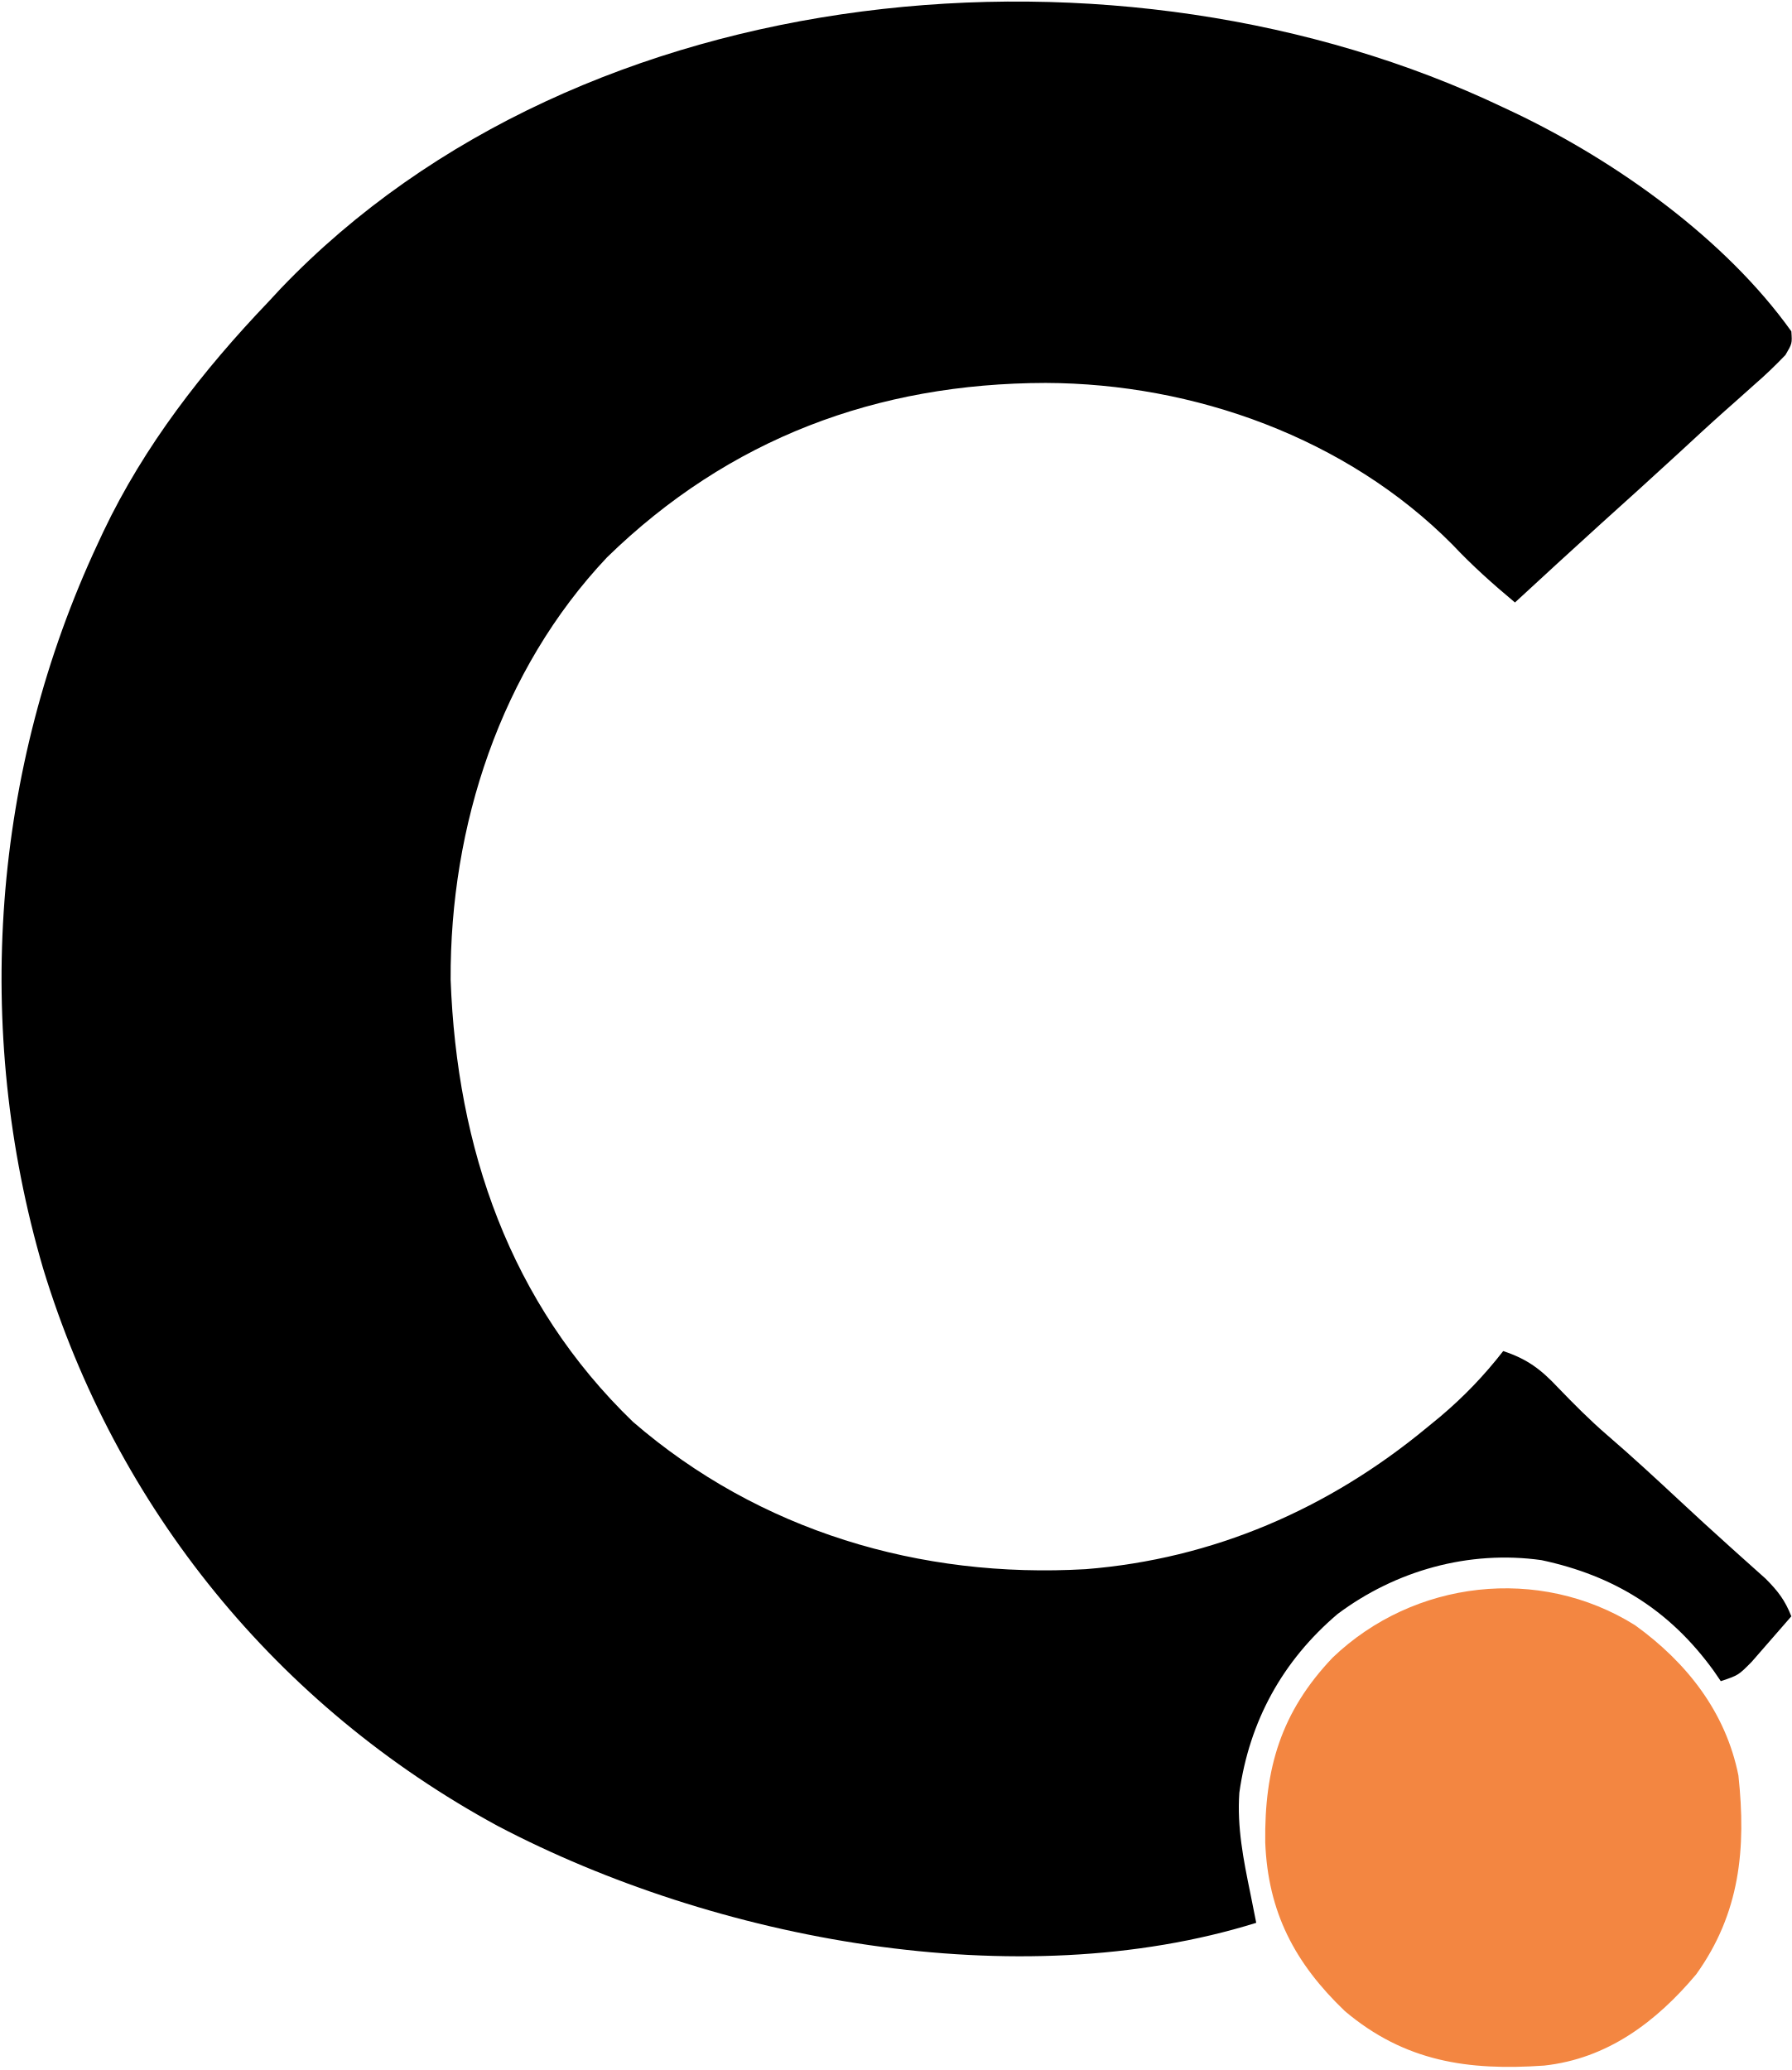
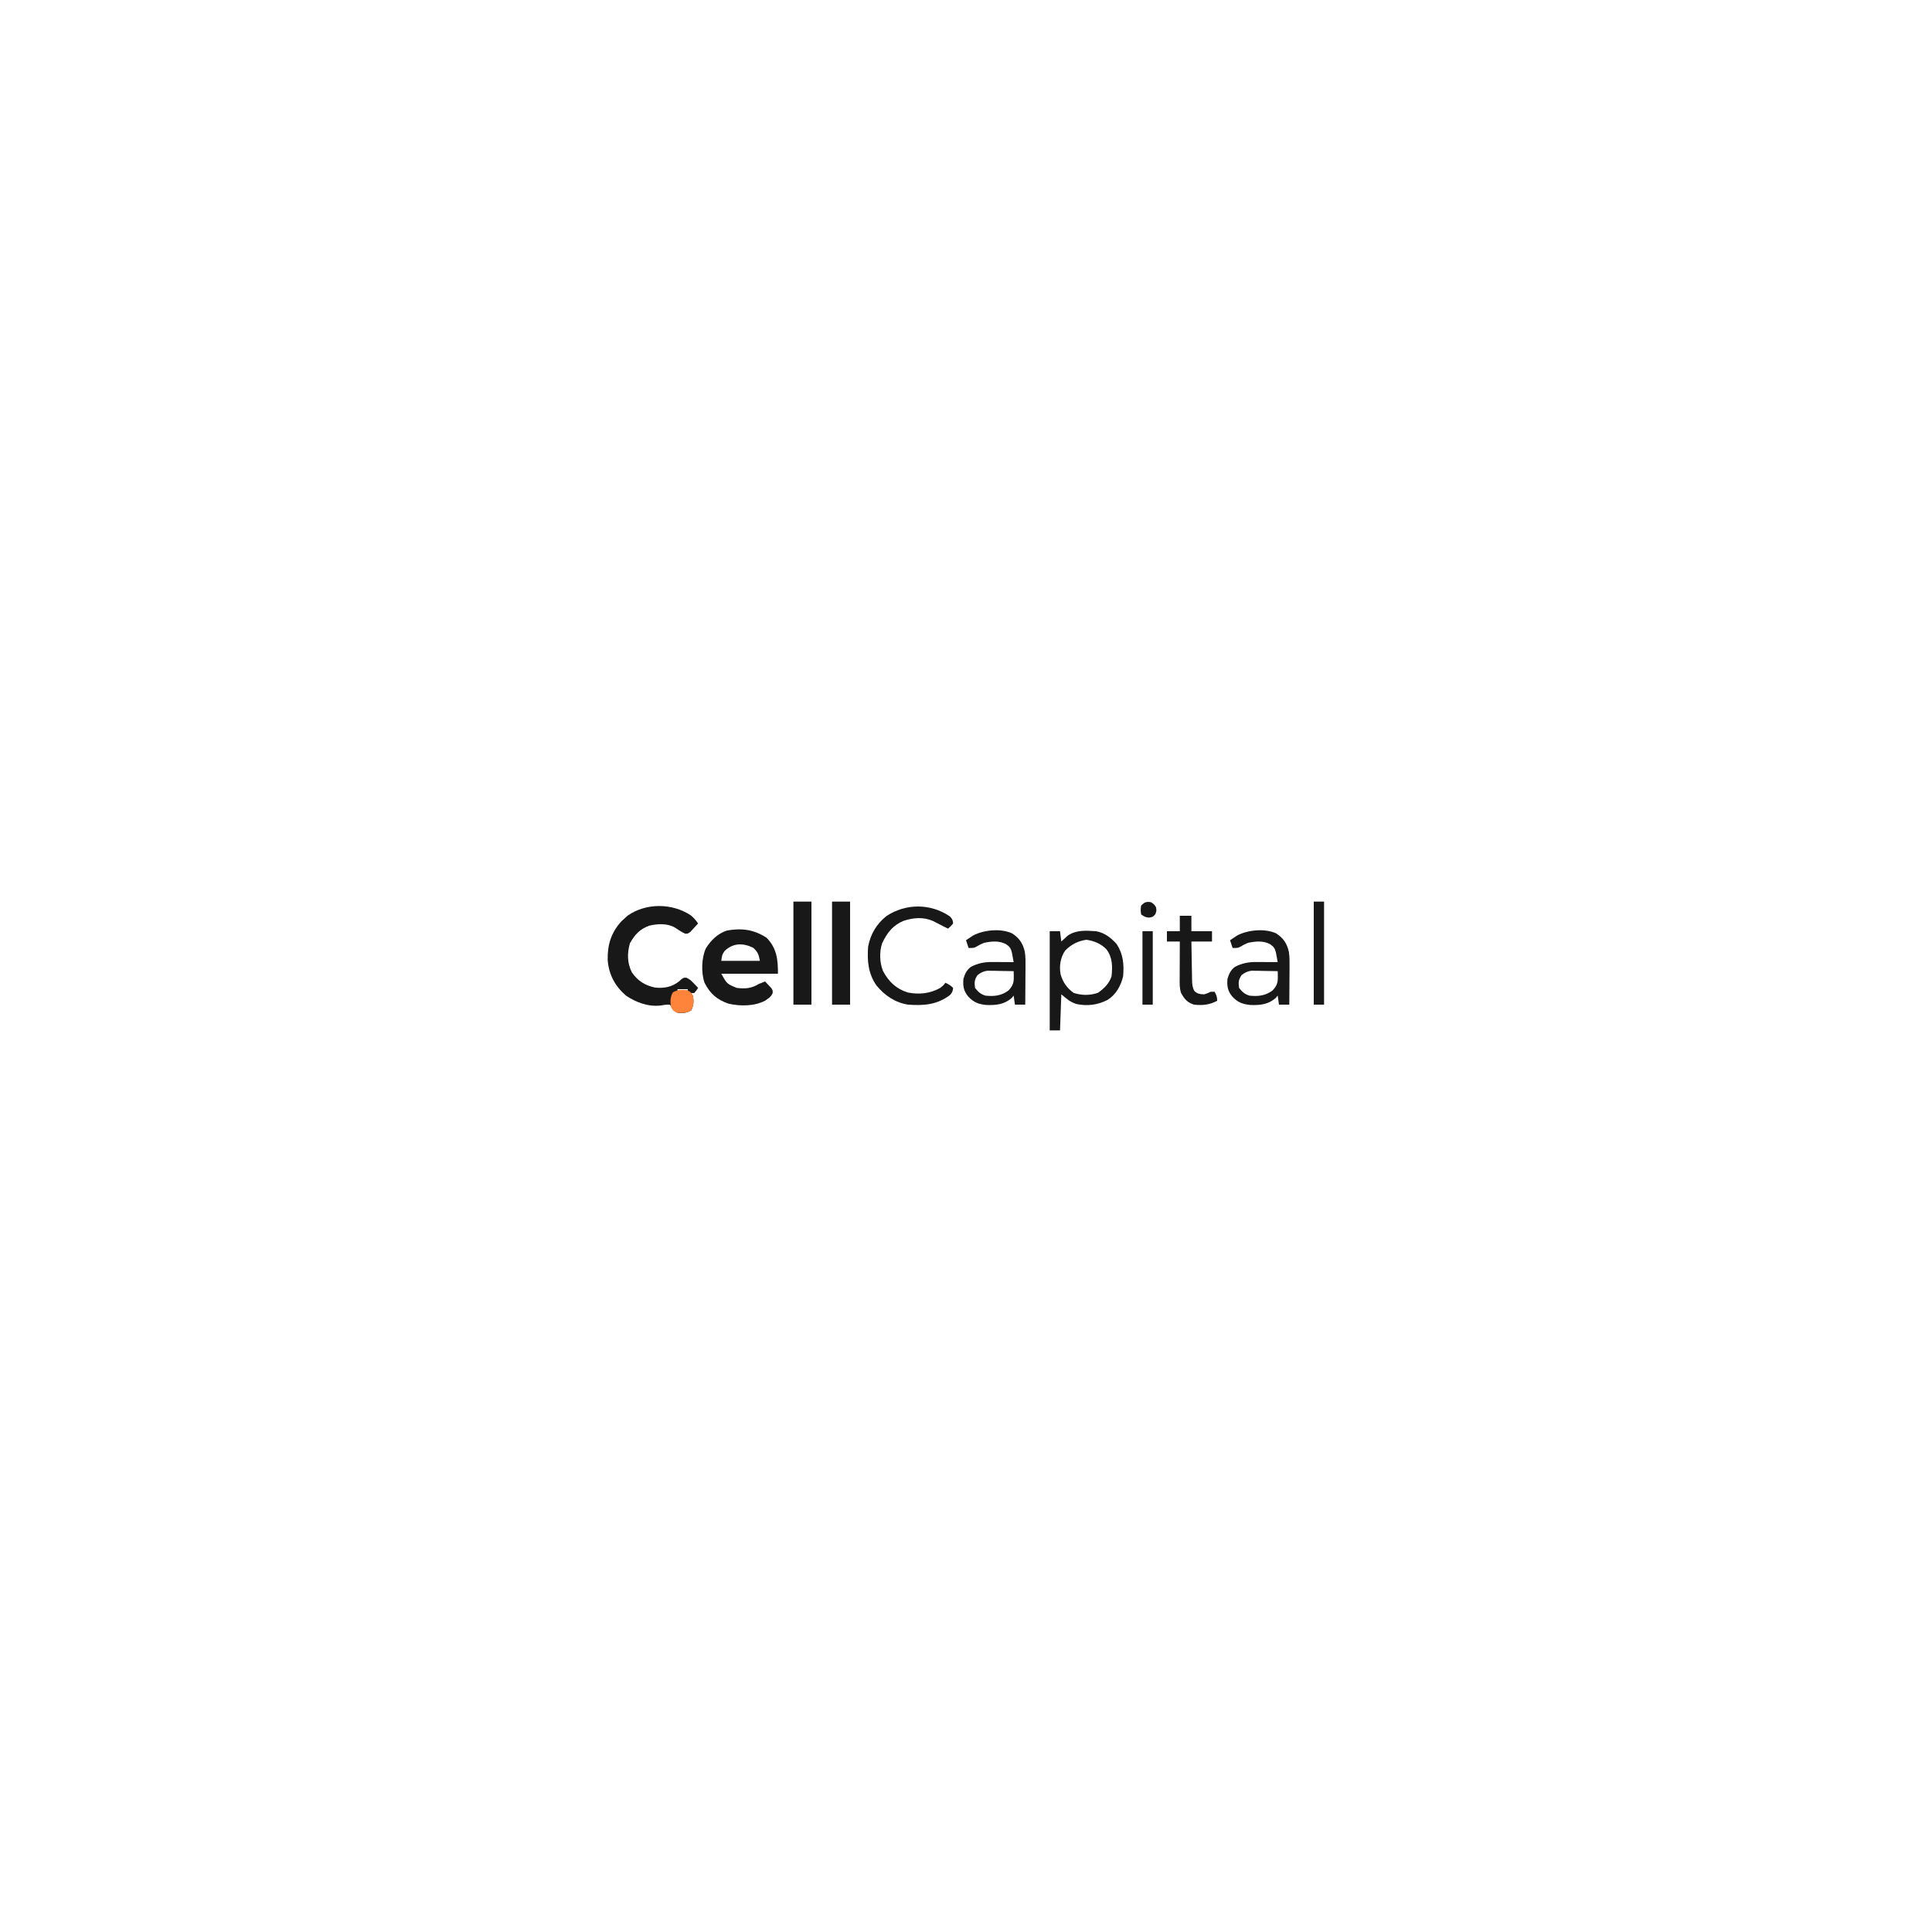
- <svg xmlns="http://www.w3.org/2000/svg" width="193" height="223" viewBox="0 0 193 223" fill="none">
-   <path d="M161.921 11.567C162.342 11.765 162.763 11.963 163.196 12.167C174.123 17.388 185.851 25.741 192.958 35.697C193.05 37.004 193.05 37.004 192.325 38.237C191.23 39.387 190.153 40.415 188.96 41.451C188.264 42.072 187.569 42.693 186.874 43.314C186.517 43.63 186.16 43.946 185.792 44.271C184.122 45.757 182.485 47.276 180.844 48.793C178.058 51.358 175.252 53.898 172.437 56.431C169.336 59.236 166.263 62.072 163.188 64.906C160.812 62.921 158.579 60.933 156.458 58.675C145.054 47.177 128.606 41.302 112.634 41.253C94.486 41.289 78.528 47.231 65.388 60.04C53.91 72.196 48.461 88.988 48.541 105.546C49.209 123.697 54.916 140.369 68.177 153.17C81.78 164.938 99.141 170.083 116.949 169.045C130.679 167.952 143.123 162.549 153.687 153.805C154.176 153.404 154.665 153.003 155.169 152.59C157.713 150.434 159.872 148.182 161.921 145.55C164.508 146.409 165.96 147.499 167.82 149.479C169.55 151.274 171.275 153.013 173.164 154.639C175.792 156.902 178.333 159.251 180.87 161.614C182.656 163.276 184.448 164.927 186.265 166.555C186.612 166.867 186.958 167.179 187.315 167.5C188.273 168.362 189.233 169.219 190.194 170.077C191.523 171.415 192.273 172.39 192.958 174.125C192.052 175.174 191.141 176.218 190.227 177.26C189.719 177.842 189.212 178.424 188.69 179.024C187.257 180.475 187.257 180.475 185.357 181.11C185.111 180.749 184.864 180.388 184.61 180.016C179.891 173.486 173.904 169.75 166.041 168.073C158.241 166.972 150.325 169.193 144.067 173.887C138.147 178.927 134.581 185.414 133.497 193.135C133.238 196.834 133.941 200.36 134.684 203.969C134.804 204.568 134.923 205.166 135.046 205.783C135.136 206.232 135.225 206.681 135.318 207.144C109.608 215.153 77.035 209.01 53.608 196.707C29.855 183.809 12.51 162.499 4.639 136.632C-2.931 110.799 -0.844 82.892 10.536 58.556C10.735 58.131 10.933 57.705 11.137 57.267C15.543 48.005 21.846 39.91 28.905 32.522C29.344 32.05 29.782 31.577 30.234 31.09C62.726 -2.901 120.82 -8.022 161.921 11.567Z" fill="black" />
-   <path d="M176.121 175.082C181.697 179.108 185.887 184.433 187.257 191.27C188.105 199.154 187.432 206.121 182.705 212.701C178.39 217.835 173.129 221.789 166.31 222.526C158.132 223.095 151.311 222.1 144.861 216.652C139.466 211.488 136.583 205.996 136.287 198.486C136.188 190.54 137.973 184.429 143.552 178.57C152.281 170.216 165.788 168.623 176.121 175.082Z" fill="#F38641" />
+ <svg xmlns="http://www.w3.org/2000/svg" version="1.1" width="1500" height="1500">
+   <path d="M0 0 C2.315 1.83 4.032 3.914 5.695 6.34 C4.461 7.709 3.208 9.06 1.945 10.402 C0.901 11.533 0.901 11.533 -0.164 12.688 C-2.305 14.34 -2.305 14.34 -4.32 14.242 C-7.191 12.937 -9.693 11.251 -12.305 9.496 C-18.107 6.142 -25.69 6.481 -32.035 7.988 C-39.586 10.661 -43.204 14.769 -47.18 21.527 C-49.454 29.233 -49.407 37.06 -45.707 44.301 C-41.134 50.95 -35.398 54.507 -27.617 56.09 C-20.55 56.795 -14.518 55.619 -8.93 51.152 C-8.021 50.327 -8.021 50.327 -7.094 49.484 C-5.305 48.34 -5.305 48.34 -3.312 48.441 C-0.839 49.548 0.587 50.937 2.445 52.902 C3.059 53.543 3.672 54.184 4.305 54.844 C4.764 55.337 5.223 55.831 5.695 56.34 C4.383 58.34 4.383 58.34 2.695 60.34 C1.705 60.34 0.715 60.34 -0.305 60.34 C0.355 61 1.015 61.66 1.695 62.34 C2.39 66.522 2.345 70.182 0.258 73.902 C-3.551 76.039 -7.052 76.411 -11.305 75.34 C-12.109 74.329 -12.913 73.319 -13.742 72.277 C-15.011 70.823 -15.011 70.823 -16.305 69.34 C-18.802 69.215 -21.038 69.617 -23.504 70.016 C-33.077 71.124 -42.44 67.59 -50.305 62.34 C-58.872 54.912 -63.675 45.907 -64.508 34.578 C-64.698 22.731 -61.833 13.421 -53.805 4.59 C-52.98 3.847 -52.155 3.105 -51.305 2.34 C-50.562 1.659 -49.82 0.979 -49.055 0.277 C-34.801 -9.765 -14.402 -9.591 0 0 Z M-10.305 57.34 C-10.305 57.67 -10.305 58 -10.305 58.34 C-7.665 58.34 -5.025 58.34 -2.305 58.34 C-2.305 58.01 -2.305 57.68 -2.305 57.34 C-4.945 57.34 -7.585 57.34 -10.305 57.34 Z " fill="#181818" transform="translate(536.3047,710.6602)" />
+   <path d="M0 0 C7.877 8.235 8.75 16.669 8.75 27.875 C-5.77 27.875 -20.29 27.875 -35.25 27.875 C-30.832 35.778 -30.832 35.778 -23.25 38.875 C-16.817 39.678 -11.858 39.347 -6.25 35.875 C-4.591 35.19 -2.927 34.516 -1.25 33.875 C-0.214 34.944 0.803 36.031 1.812 37.125 C2.381 37.728 2.949 38.332 3.535 38.953 C4.75 40.875 4.75 40.875 4.629 42.945 C3.597 45.21 2.66 46.086 0.625 47.5 C0.066 47.905 -0.494 48.31 -1.07 48.727 C-9.541 53.19 -20.306 53.187 -29.523 51.152 C-38.441 48.135 -44.024 43.344 -48.25 34.875 C-50.943 27.241 -50.626 15.591 -47.25 8.25 C-43.473 2.005 -37.848 -3.447 -30.777 -5.688 C-19.19 -7.693 -9.836 -6.431 0 0 Z M-32.688 10.25 C-34.585 13.106 -34.585 13.106 -35.25 17.875 C-25.35 17.875 -15.45 17.875 -5.25 17.875 C-6.257 12.84 -6.699 11.335 -10.25 7.875 C-18.118 3.82 -26.133 3.864 -32.688 10.25 Z " fill="#181818" transform="translate(595.25,728.125)" />
+   <path d="M0 0 C2.64 0 5.28 0 8 0 C8.33 2.64 8.66 5.28 9 8 C9.436 7.59 9.871 7.18 10.32 6.758 C10.916 6.219 11.511 5.68 12.125 5.125 C12.705 4.591 13.285 4.058 13.883 3.508 C20.445 -1.166 28.312 -0.547 36 0 C42.604 1.179 47.587 5.068 52 10 C57.111 17.895 57.758 25.729 57 35 C55.215 42.384 51.504 49.148 44.977 53.281 C37.302 57.275 29.196 58.307 20.648 56.504 C15.603 54.78 13.465 52.721 9 49 C8.67 58.24 8.34 67.48 8 77 C5.36 77 2.72 77 0 77 C0 51.59 0 26.18 0 0 Z M12 15 C8.306 20.477 7.273 26.958 8.438 33.434 C10.312 39.751 13.197 43.949 18.562 47.875 C24.785 49.911 31.243 49.953 37.438 47.812 C42.365 44.327 46.039 40.78 48 35 C48.823 27.31 48.794 20.351 44 14 C39.801 9.684 34.404 7.511 28.5 6.625 C21.817 7.628 16.758 10.242 12 15 Z " fill="#181818" transform="translate(815,723)" />
+   <path d="M0 0 C1.917 1.862 2.453 2.941 2.645 5.598 C0.707 7.848 0.707 7.848 -1.355 9.598 C-3.501 8.533 -5.635 7.452 -7.758 6.344 C-8.594 5.912 -9.431 5.48 -10.293 5.035 C-11.127 4.601 -11.961 4.166 -12.82 3.719 C-20.399 0.367 -28.206 1.022 -35.898 3.562 C-44.266 7.088 -48.655 12.939 -52.465 20.922 C-54.685 27.593 -54.44 35.951 -51.793 42.473 C-47.377 50.794 -41.526 56.363 -32.5 59.176 C-23.715 60.904 -15.158 60.03 -7.355 55.598 C-4.805 53.559 -4.805 53.559 -3.355 51.598 C-0.887 52.749 0.692 53.645 2.645 55.598 C2.433 58.146 1.9 59.325 0.148 61.195 C-9.862 68.748 -20.181 69.489 -32.355 68.598 C-42.405 66.992 -50.435 61.517 -56.852 53.746 C-63.316 44.511 -64.158 34.613 -63.355 23.598 C-61.499 13.819 -56.84 5.965 -49.035 -0.25 C-33.956 -10.117 -14.88 -10.054 0 0 Z " fill="#181818" transform="translate(737.3555,711.4023)" />
+   <path d="M0 0 C5.573 3.518 8.442 7.725 9.929 14.131 C10.588 17.985 10.557 21.788 10.508 25.688 C10.505 26.542 10.502 27.396 10.499 28.276 C10.488 30.976 10.463 33.675 10.438 36.375 C10.427 38.217 10.418 40.06 10.41 41.902 C10.388 46.393 10.354 50.884 10.312 55.375 C7.673 55.375 5.032 55.375 2.312 55.375 C1.817 51.91 1.817 51.91 1.312 48.375 C0.818 48.973 0.323 49.571 -0.188 50.188 C-6.031 55.3 -12.291 55.888 -19.789 55.652 C-25.97 55.061 -29.946 53.548 -34.125 48.875 C-37.603 44.554 -38.139 40.889 -37.688 35.375 C-36.555 31.509 -35.129 28.422 -31.816 26.016 C-26.476 23.229 -21.402 22.242 -15.387 22.277 C-14.41 22.281 -13.434 22.284 -12.428 22.287 C-11.42 22.295 -10.413 22.304 -9.375 22.312 C-8.348 22.317 -7.322 22.322 -6.264 22.326 C-3.738 22.338 -1.213 22.354 1.312 22.375 C1.023 20.759 0.724 19.145 0.422 17.531 C0.257 16.632 0.091 15.733 -0.079 14.807 C-0.884 11.59 -1.932 10.212 -4.688 8.375 C-10.168 5.568 -15.812 6.183 -21.688 7.375 C-23.901 8.285 -25.89 9.295 -27.934 10.535 C-29.688 11.375 -29.688 11.375 -33.688 11.375 C-34.347 9.395 -35.008 7.415 -35.688 5.375 C-34.508 4.572 -33.318 3.783 -32.125 3 C-31.464 2.559 -30.802 2.118 -30.121 1.664 C-21.928 -2.676 -8.664 -3.968 0 0 Z M-26.688 32.375 C-29.188 36.125 -29.224 37.934 -28.688 42.375 C-26.146 45.535 -24.541 47.09 -20.688 48.375 C-13.88 49.113 -8.285 48.515 -2.688 44.375 C0.63 40.809 1.51 38.41 1.406 33.668 C1.393 32.863 1.379 32.057 1.365 31.227 C1.348 30.616 1.33 30.005 1.312 29.375 C-2.417 29.288 -6.145 29.234 -9.875 29.188 C-10.93 29.162 -11.985 29.137 -13.072 29.111 C-14.094 29.102 -15.115 29.092 -16.168 29.082 C-17.105 29.066 -18.043 29.051 -19.009 29.034 C-22.245 29.446 -24.067 30.457 -26.688 32.375 Z " fill="#181818" transform="translate(990.6875,724.625)" />
+   <path d="M0 0 C5.573 3.518 8.442 7.725 9.929 14.131 C10.588 17.985 10.557 21.788 10.508 25.688 C10.505 26.542 10.502 27.396 10.499 28.276 C10.488 30.976 10.463 33.675 10.438 36.375 C10.427 38.217 10.418 40.06 10.41 41.902 C10.388 46.393 10.354 50.884 10.312 55.375 C7.673 55.375 5.032 55.375 2.312 55.375 C1.817 51.91 1.817 51.91 1.312 48.375 C0.818 48.973 0.323 49.571 -0.188 50.188 C-6.031 55.3 -12.291 55.888 -19.789 55.652 C-25.97 55.061 -29.946 53.548 -34.125 48.875 C-37.603 44.554 -38.139 40.889 -37.688 35.375 C-36.555 31.509 -35.129 28.422 -31.816 26.016 C-26.476 23.229 -21.402 22.242 -15.387 22.277 C-14.41 22.281 -13.434 22.284 -12.428 22.287 C-11.42 22.295 -10.413 22.304 -9.375 22.312 C-8.348 22.317 -7.322 22.322 -6.264 22.326 C-3.738 22.338 -1.213 22.354 1.312 22.375 C1.023 20.759 0.724 19.145 0.422 17.531 C0.257 16.632 0.091 15.733 -0.079 14.807 C-0.884 11.59 -1.932 10.212 -4.688 8.375 C-10.168 5.568 -15.812 6.183 -21.688 7.375 C-23.901 8.285 -25.89 9.295 -27.934 10.535 C-29.688 11.375 -29.688 11.375 -33.688 11.375 C-34.347 9.395 -35.008 7.415 -35.688 5.375 C-34.508 4.572 -33.318 3.783 -32.125 3 C-31.464 2.559 -30.802 2.118 -30.121 1.664 C-21.928 -2.676 -8.664 -3.968 0 0 Z M-26.688 32.375 C-29.188 36.125 -29.224 37.934 -28.688 42.375 C-26.146 45.535 -24.541 47.09 -20.688 48.375 C-13.88 49.113 -8.285 48.515 -2.688 44.375 C0.63 40.809 1.51 38.41 1.406 33.668 C1.393 32.863 1.379 32.057 1.365 31.227 C1.348 30.616 1.33 30.005 1.312 29.375 C-2.417 29.288 -6.145 29.234 -9.875 29.188 C-10.93 29.162 -11.985 29.137 -13.072 29.111 C-14.094 29.102 -15.115 29.092 -16.168 29.082 C-17.105 29.066 -18.043 29.051 -19.009 29.034 C-22.245 29.446 -24.067 30.457 -26.688 32.375 Z " fill="#181818" transform="translate(785.6875,724.625)" />
+   <path d="M0 0 C4.62 0 9.24 0 14 0 C14 26.4 14 52.8 14 80 C9.38 80 4.76 80 0 80 C0 53.6 0 27.2 0 0 Z " fill="#181818" transform="translate(646,700)" />
+   <path d="M0 0 C4.62 0 9.24 0 14 0 C14 26.4 14 52.8 14 80 C9.38 80 4.76 80 0 80 C0 53.6 0 27.2 0 0 Z " fill="#181818" transform="translate(616,700)" />
+   <path d="M0 0 C2.97 0 5.94 0 9 0 C9 3.96 9 7.92 9 12 C14.28 12 19.56 12 25 12 C25 14.64 25 17.28 25 20 C19.72 20 14.44 20 9 20 C9.074 25.055 9.157 30.107 9.262 35.161 C9.296 36.88 9.324 38.599 9.346 40.317 C9.38 42.79 9.432 45.262 9.488 47.734 C9.495 48.501 9.501 49.268 9.508 50.058 C9.596 53.267 9.793 55.624 11.352 58.462 C13.789 60.737 15.715 60.869 19 61 C21.657 60.121 21.657 60.121 24 59 C24.99 59 25.98 59 27 59 C28.461 61.647 29 62.894 29 66 C23.003 69.198 17.753 69.734 11 69 C5.749 67.282 3.681 64.766 1 60 C-0.274 56.178 -0.124 52.593 -0.098 48.613 C-0.096 47.796 -0.095 46.979 -0.093 46.137 C-0.088 43.529 -0.075 40.921 -0.062 38.312 C-0.057 36.544 -0.053 34.775 -0.049 33.006 C-0.038 28.671 -0.021 24.335 0 20 C-3.3 20 -6.6 20 -10 20 C-10 17.36 -10 14.72 -10 12 C-6.7 12 -3.4 12 0 12 C0 8.04 0 4.08 0 0 Z " fill="#181818" transform="translate(916,711)" />
+   <path d="M0 0 C2.64 0 5.28 0 8 0 C8 26.4 8 52.8 8 80 C5.36 80 2.72 80 0 80 C0 53.6 0 27.2 0 0 Z " fill="#181818" transform="translate(1020,700)" />
+   <path d="M0 0 C2.64 0 5.28 0 8 0 C8 18.81 8 37.62 8 57 C5.36 57 2.72 57 0 57 C0 38.19 0 19.38 0 0 Z " fill="#181818" transform="translate(887,723)" />
+   <path d="M0 0 C2.562 1.438 2.562 1.438 4 4 C4.748 8.293 4.715 11.726 2.562 15.562 C-1.274 17.715 -4.707 17.748 -9 17 C-11.562 15.562 -11.562 15.562 -13 13 C-13.748 8.707 -13.715 5.274 -11.562 1.438 C-7.726 -0.715 -4.293 -0.748 0 0 Z " fill="#FD843A" transform="translate(534,769)" />
+   <path d="M0 0 C2.312 1.5 2.312 1.5 3.812 3.812 C4.312 6.5 4.312 6.5 3.312 9.312 C1.312 11.5 1.312 11.5 -1.688 11.938 C-4.688 11.5 -4.688 11.5 -7.688 9.5 C-8.188 6.062 -8.188 6.062 -7.688 2.5 C-4.966 -0.066 -3.7 -0.688 0 0 Z " fill="#181818" transform="translate(893.6875,700.5)" />
</svg>
